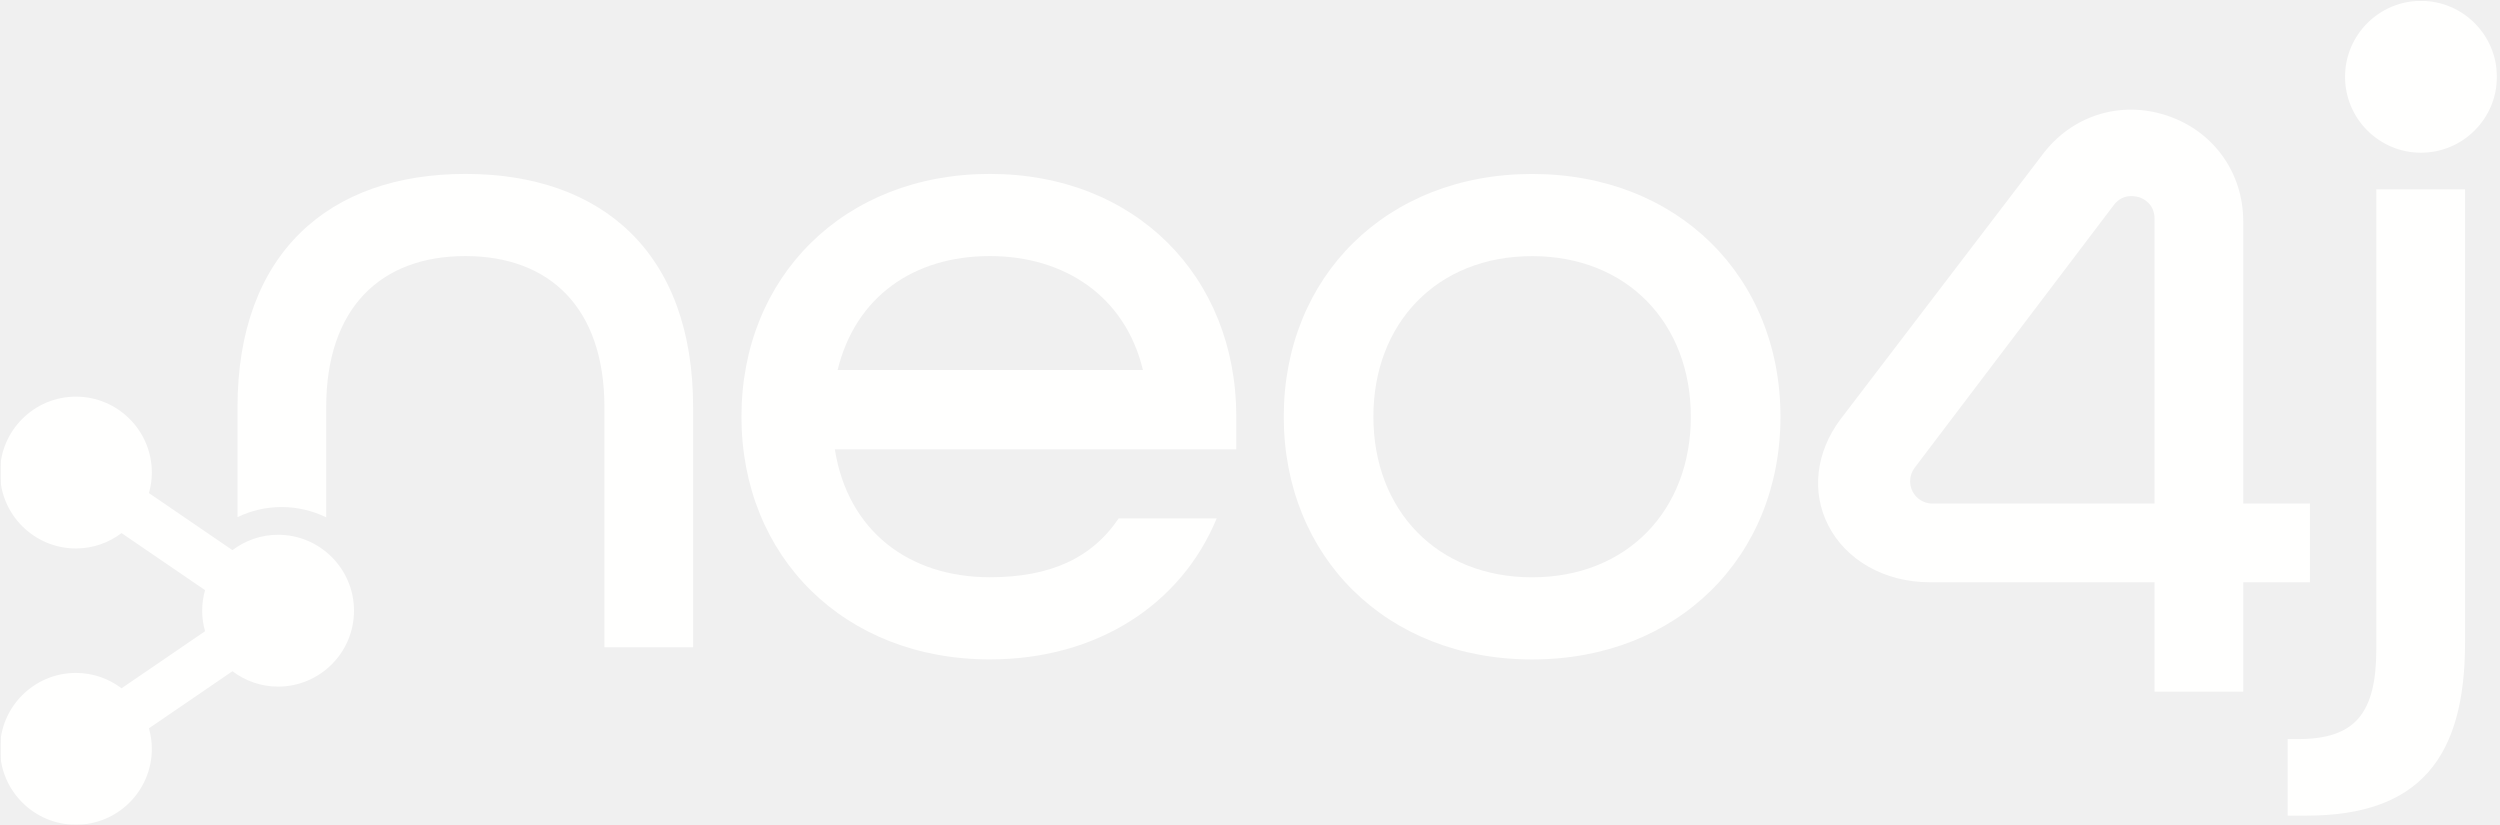
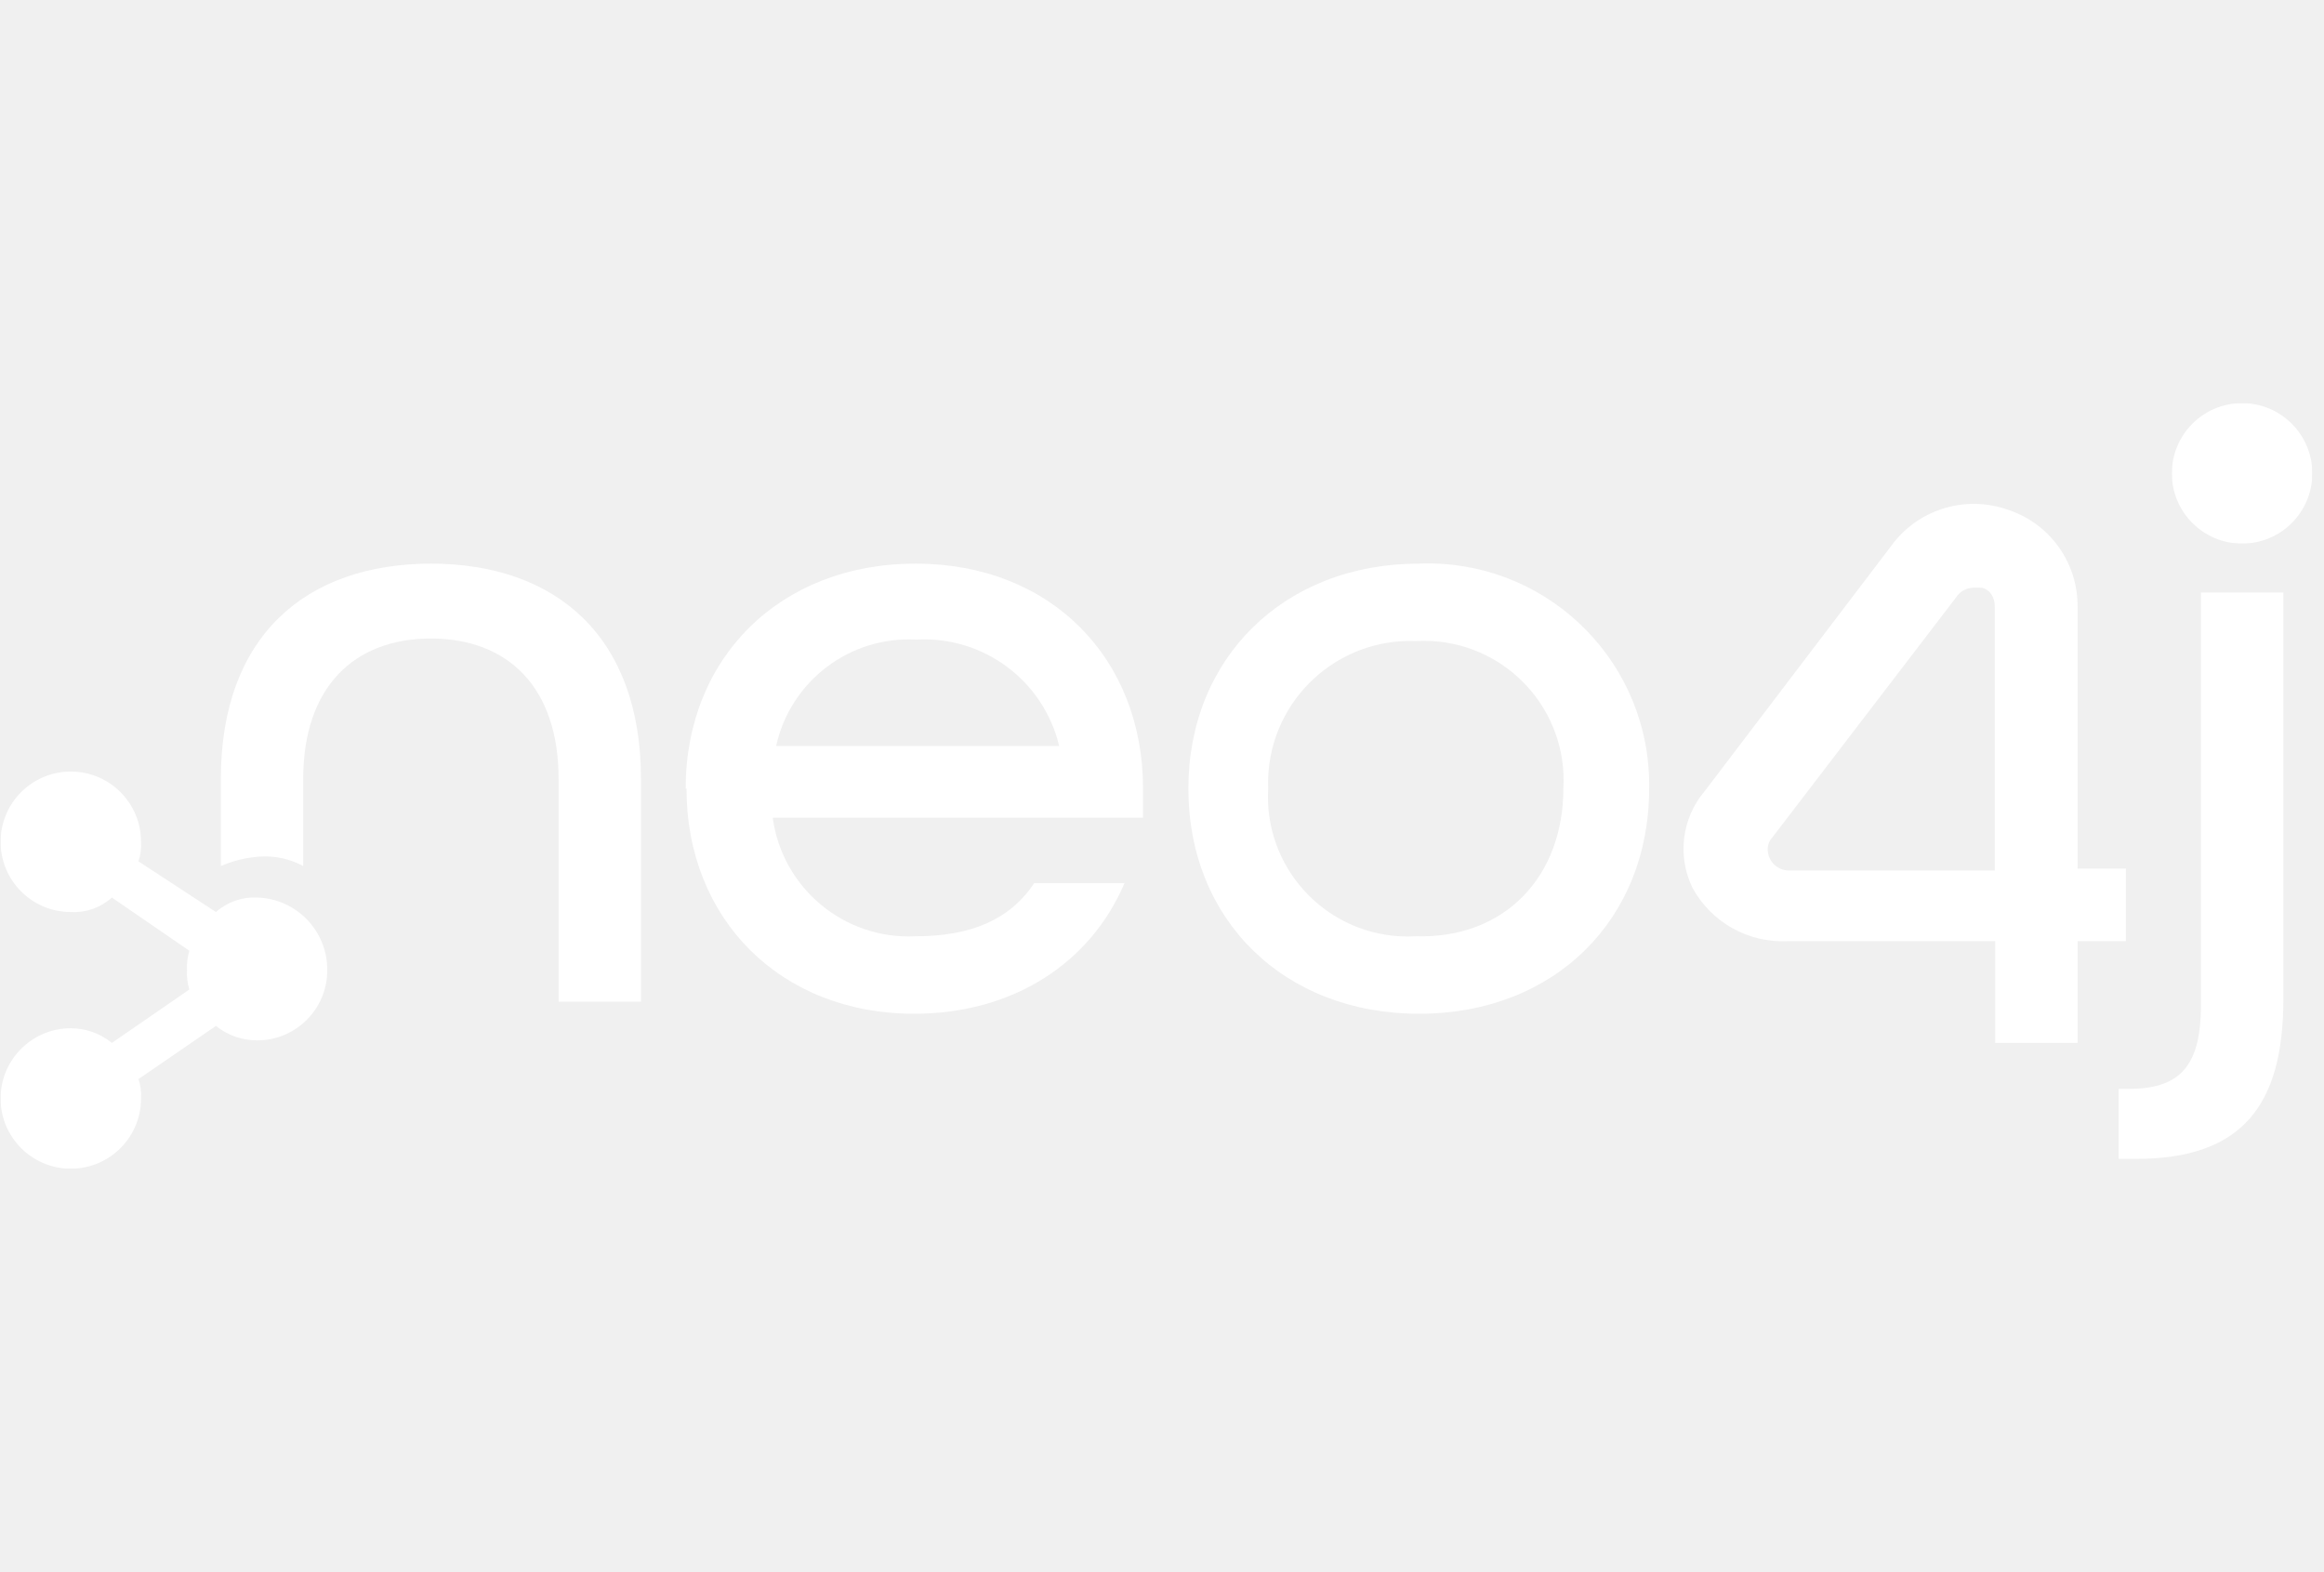
- <svg xmlns="http://www.w3.org/2000/svg" xmlns:xlink="http://www.w3.org/1999/xlink" width="194px" height="64px" viewBox="0 0 194 64" version="1.1">
+ <svg xmlns="http://www.w3.org/2000/svg" xmlns:xlink="http://www.w3.org/1999/xlink" width="207px" height="140px" viewBox="0 0 207 140" version="1.1">
  <defs>
-     <polygon id="path-1" points="0 0 193.699 0 193.699 63.932 0 63.932" />
+     <polygon id="path-1" points="0 0 12.512 0 12.512 12.512 0 12.512" />
+     <polygon id="path-3" points="5.95672817e-16 0 29.099 0 29.099 35.373 5.95672817e-16 35.373" />
  </defs>
-   <g id="Neo4j-logo-white" stroke="none" stroke-width="1" fill="none" fill-rule="evenodd">
-     <path d="M36.108,13.496 C25.53,13.496 18.431,19.654 18.431,31.609 L18.431,40.128 C19.469,39.632 20.627,39.346 21.852,39.346 C23.093,39.346 24.264,39.639 25.313,40.145 L25.313,31.609 C25.313,23.856 29.588,19.871 36.108,19.871 C42.628,19.871 46.903,23.856 46.903,31.609 L46.903,50.228 L53.786,50.228 L53.786,31.609 C53.786,19.582 46.686,13.496 36.108,13.496" id="Fill-1" fill="#FFFFFE" />
-     <path d="M88.691,28.71 C87.315,22.987 82.605,19.871 76.809,19.871 C70.868,19.871 66.376,23.059 65,28.71 L88.691,28.71 Z M57.537,32.333 C57.537,21.466 65.507,13.496 76.809,13.496 C88.111,13.496 95.936,21.466 95.936,32.333 L95.936,34.868 L64.783,34.868 C65.796,41.244 70.578,44.794 76.809,44.794 C81.446,44.794 84.706,43.345 86.807,40.23 L94.414,40.23 C91.661,46.895 85.141,51.17 76.809,51.17 C65.507,51.17 57.537,43.201 57.537,32.333 L57.537,32.333 Z" id="Fill-2" fill="#FFFFFE" />
-     <path d="M131.209,32.337 C131.209,25.093 126.282,19.876 118.891,19.876 C111.502,19.876 106.575,25.093 106.575,32.337 C106.575,39.582 111.502,44.799 118.891,44.799 C126.282,44.799 131.209,39.582 131.209,32.337 Z M99.62,32.337 C99.62,21.471 107.59,13.5 118.891,13.5 C130.194,13.5 138.164,21.471 138.164,32.337 C138.164,43.206 130.194,51.174 118.891,51.174 C107.59,51.174 99.62,43.206 99.62,32.337 L99.62,32.337 Z" id="Fill-3" fill="#FFFFFE" />
-     <path d="M177.522,57.353 L178.318,57.353 C182.738,57.353 184.404,55.396 184.404,50.325 L184.404,14.694 L191.287,14.694 L191.287,49.891 C191.287,58.729 187.809,63.294 178.97,63.294 L177.522,63.294 L177.522,57.353" id="Fill-4" fill="#FFFFFE" />
-     <g id="Group-9" transform="translate(0.06, 0.068)">
-       <mask id="mask-2" fill="white">
-         <use xlink:href="#path-1" />
-       </mask>
-       <g id="Clip-6" />
-       <path d="M148.49,36.268 C148.286,36.552 148.167,36.9 148.167,37.276 C148.167,38.235 148.937,39.008 149.896,39.008 L167.133,39.008 L167.133,16.914 C167.131,15.772 166.301,15.356 165.936,15.236 C165.8,15.192 165.566,15.15 165.314,15.15 C164.894,15.15 164.374,15.297 163.947,15.875 L148.493,36.262 L148.49,36.268 Z M174.016,53.605 L167.133,53.605 L167.133,45.115 L149.681,45.115 C146.198,45.115 143.176,43.407 141.793,40.661 C140.499,38.091 140.851,35.043 142.733,32.505 L158.418,11.954 C160.677,8.909 164.469,7.704 168.069,8.891 C171.672,10.075 174.005,13.292 174.016,17.084 L174.016,39.008 L179.192,39.008 L179.192,45.115 L174.016,45.115 L174.016,53.605 L174.016,53.605 Z" id="Fill-5" fill="#FFFFFE" mask="url(#mask-2)" />
-       <path d="M187.808,0 C184.559,0 181.916,2.643 181.916,5.891 C181.916,9.14 184.559,11.783 187.808,11.783 C191.057,11.783 193.7,9.14 193.7,5.891 C193.7,2.643 191.057,0 187.808,0" id="Fill-7" fill="#FFFFFE" mask="url(#mask-2)" />
-       <path d="M21.519,41.43 C20.19,41.43 18.966,41.878 17.979,42.623 L11.498,38.196 C11.641,37.688 11.723,37.155 11.723,36.602 C11.723,33.354 9.08,30.711 5.831,30.711 C2.583,30.711 -0.06,33.354 -0.06,36.602 C-0.06,39.851 2.583,42.493 5.831,42.493 C7.161,42.493 8.385,42.045 9.372,41.3 L15.853,45.728 C15.71,46.236 15.628,46.769 15.628,47.322 C15.628,47.874 15.71,48.407 15.853,48.914 L9.372,53.343 C8.385,52.597 7.161,52.15 5.831,52.15 C2.583,52.15 -0.06,54.791 -0.06,58.04 C-0.06,61.289 2.583,63.932 5.831,63.932 C9.08,63.932 11.723,61.289 11.723,58.04 C11.723,57.488 11.641,56.955 11.498,56.448 L17.979,52.019 C18.966,52.765 20.19,53.213 21.519,53.213 C24.768,53.213 27.411,50.571 27.411,47.322 C27.411,44.073 24.768,41.43 21.519,41.43" id="Fill-8" fill="#FFFFFE" mask="url(#mask-2)" />
+   <g id="Web" stroke="none" stroke-width="1" fill="none" fill-rule="evenodd">
+     <g id="sponsor-logo-/-sizing-box" transform="translate(-1177, -136)">
+       <g id="neo4j" transform="translate(1177.051, 136)">
+         <rect id="Rectangle-Copy-5" stroke="#FFFFFF" opacity="0.01" x="0.5" y="0.5" width="205" height="139" />
+         <g id="Group-17" transform="translate(0, 35.9063)">
+           <path d="M38.387,14.293 C27.165,14.293 19.62,20.758 19.62,33.478 L19.62,41.231 C20.778,40.728 22.018,40.439 23.279,40.378 C24.559,40.327 25.829,40.621 26.956,41.231 L26.956,33.478 C26.956,25.288 31.487,20.966 38.331,20.966 C45.174,20.966 49.704,25.288 49.704,33.478 L49.704,53.307 L57.041,53.307 L57.041,33.478 C57.041,20.758 49.458,14.293 38.292,14.293" id="Fill-1" fill="#FFFFFF" />
+           <path d="M94.291,30.539 C92.905,24.717 87.547,20.724 81.571,21.061 C75.647,20.735 70.36,24.747 69.079,30.539 L94.291,30.539 Z M61.022,34.331 C61.022,22.691 69.42,14.294 81.495,14.294 C93.57,14.294 101.76,22.748 101.76,34.331 L101.76,36.927 L68.775,36.927 C69.633,43.215 75.157,47.801 81.495,47.486 C86.462,47.486 89.912,45.989 92.073,42.747 L100.111,42.747 C97.096,49.856 90.197,54.387 81.362,54.387 C69.496,54.387 61.097,45.989 61.097,34.331 L61.022,34.331 Z" id="Fill-3" fill="#FFFFFF" />
+           <path d="M139.199,34.331 C139.599,27.474 134.364,21.593 127.507,21.193 C127.026,21.166 126.544,21.166 126.062,21.193 C119.074,20.916 113.184,26.357 112.907,33.345 C112.894,33.673 112.894,34.002 112.907,34.331 C112.507,41.197 117.75,47.088 124.618,47.486 C125.099,47.515 125.581,47.515 126.062,47.486 C134.043,47.714 139.199,42.103 139.199,34.331 M105.798,34.331 C105.798,22.748 114.271,14.294 126.347,14.294 C137.227,13.863 146.395,22.333 146.826,33.212 C146.841,33.585 146.845,33.958 146.839,34.331 C146.839,45.989 138.422,54.387 126.347,54.387 C114.271,54.387 105.798,45.989 105.798,34.331" id="Fill-5" fill="#FFFFFF" />
+           <path d="M188.658,61.079 L189.53,61.079 C194.269,61.079 195.994,58.918 195.994,53.496 L195.994,16.871 L203.33,16.871 L203.33,53.079 C203.33,62.557 199.652,67.315 190.174,67.315 L188.658,67.315 L188.658,61.079 Z" id="Fill-7" fill="#FFFFFF" />
+           <path d="M157.834,38.653 C157.556,38.944 157.4,39.331 157.398,39.733 C157.398,40.78 158.247,41.629 159.293,41.629 L177.625,41.629 L177.625,18.161 C177.625,16.872 176.772,16.435 176.336,16.435 L175.691,16.435 C175.074,16.462 174.508,16.787 174.174,17.308 L157.834,38.653 Z M184.999,56.984 L177.663,56.984 L177.663,47.923 L159.123,47.923 C155.643,48.076 152.379,46.238 150.706,43.184 C149.322,40.349 149.745,36.964 151.787,34.558 L168.355,12.777 C170.703,9.495 174.932,8.152 178.743,9.479 C182.489,10.678 185.021,14.171 184.999,18.104 L184.999,41.458 L189.302,41.458 L189.302,47.923 L184.999,47.923 L184.999,56.984 Z" id="Fill-9" fill="#FFFFFF" />
+           <g id="Group-13" transform="translate(193.3967, 0)">
+             <mask id="mask-2" fill="white">
+               <use xlink:href="#path-1" />
+             </mask>
+             <g id="Clip-12" />
+             <path d="M6.256,-8.31999998e-05 C2.801,-8.31999998e-05 0,2.8 0,6.256 C0,9.711 2.801,12.512 6.256,12.512 C9.711,12.512 12.512,9.71 12.512,6.256 C12.512,2.8 9.711,-8.31999998e-05 6.256,-8.31999998e-05" id="Fill-11" fill="#FFFFFF" mask="url(#mask-2)" />
+           </g>
+           <g id="Group-16" transform="translate(0, 32.81446)">
+             <mask id="mask-4" fill="white">
+               <use xlink:href="#path-3" />
+             </mask>
+             <g id="Clip-15" />
+             <path d="M22.862,11.222 C21.514,11.152 20.194,11.615 19.184,12.511 L12.284,8 C12.469,7.444 12.547,6.858 12.512,6.274 C12.522,2.82 9.729,0.01 6.275,0 C2.82,-0.011 0.01,2.781 5.95672817e-16,6.237 C-0.011,9.691 2.781,12.501 6.237,12.511 C6.243,12.511 6.249,12.511 6.256,12.511 C7.599,12.589 8.917,12.124 9.914,11.222 L16.815,15.961 C16.644,16.519 16.573,17.103 16.606,17.687 C16.571,18.269 16.642,18.854 16.815,19.411 L9.914,24.17 C8.881,23.328 7.589,22.866 6.256,22.862 C2.801,22.862 5.95672817e-16,25.662 5.95672817e-16,29.118 C5.95672817e-16,32.572 2.801,35.373 6.256,35.373 C9.71,35.373 12.512,32.572 12.512,29.118 C12.548,28.533 12.471,27.947 12.284,27.392 L19.184,22.653 C20.224,23.494 21.524,23.949 22.862,23.942 C26.306,23.942 29.099,21.149 29.099,17.705 C29.099,17.699 29.099,17.693 29.099,17.687 C29.121,14.195 26.351,11.325 22.862,11.222" id="Fill-14" fill="#FFFFFF" mask="url(#mask-4)" />
+           </g>
+         </g>
+       </g>
    </g>
  </g>
</svg>
